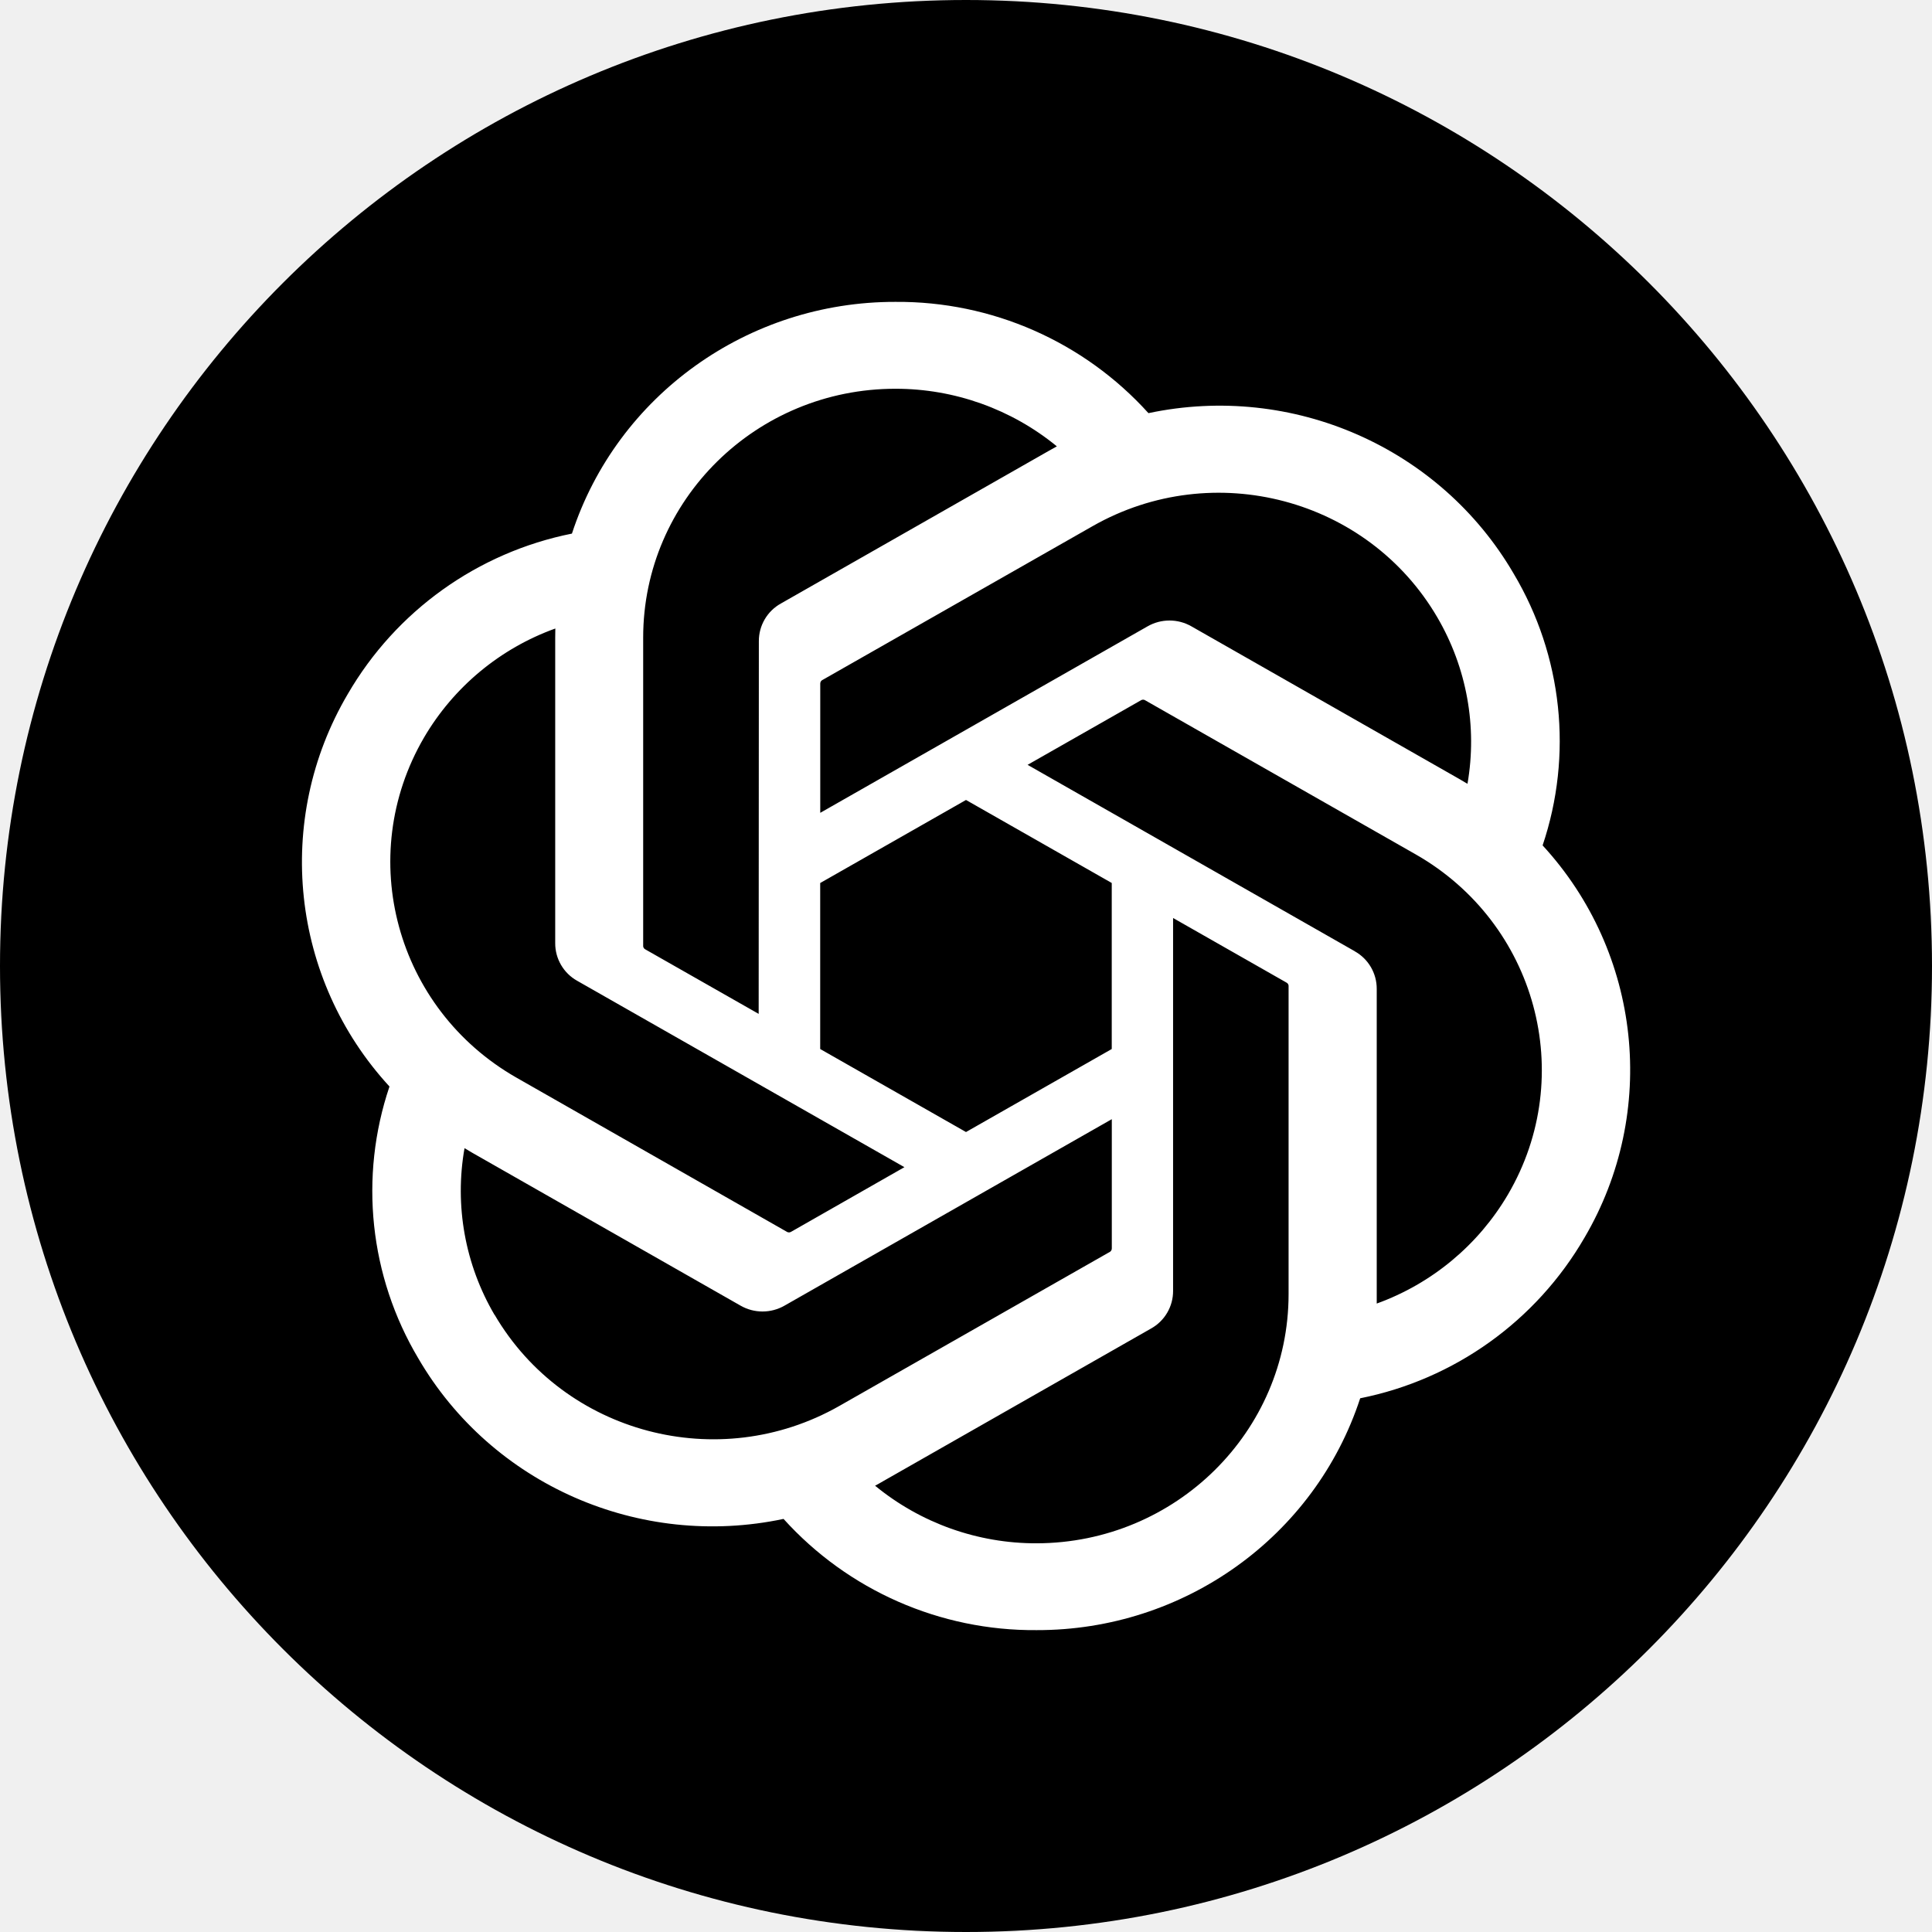
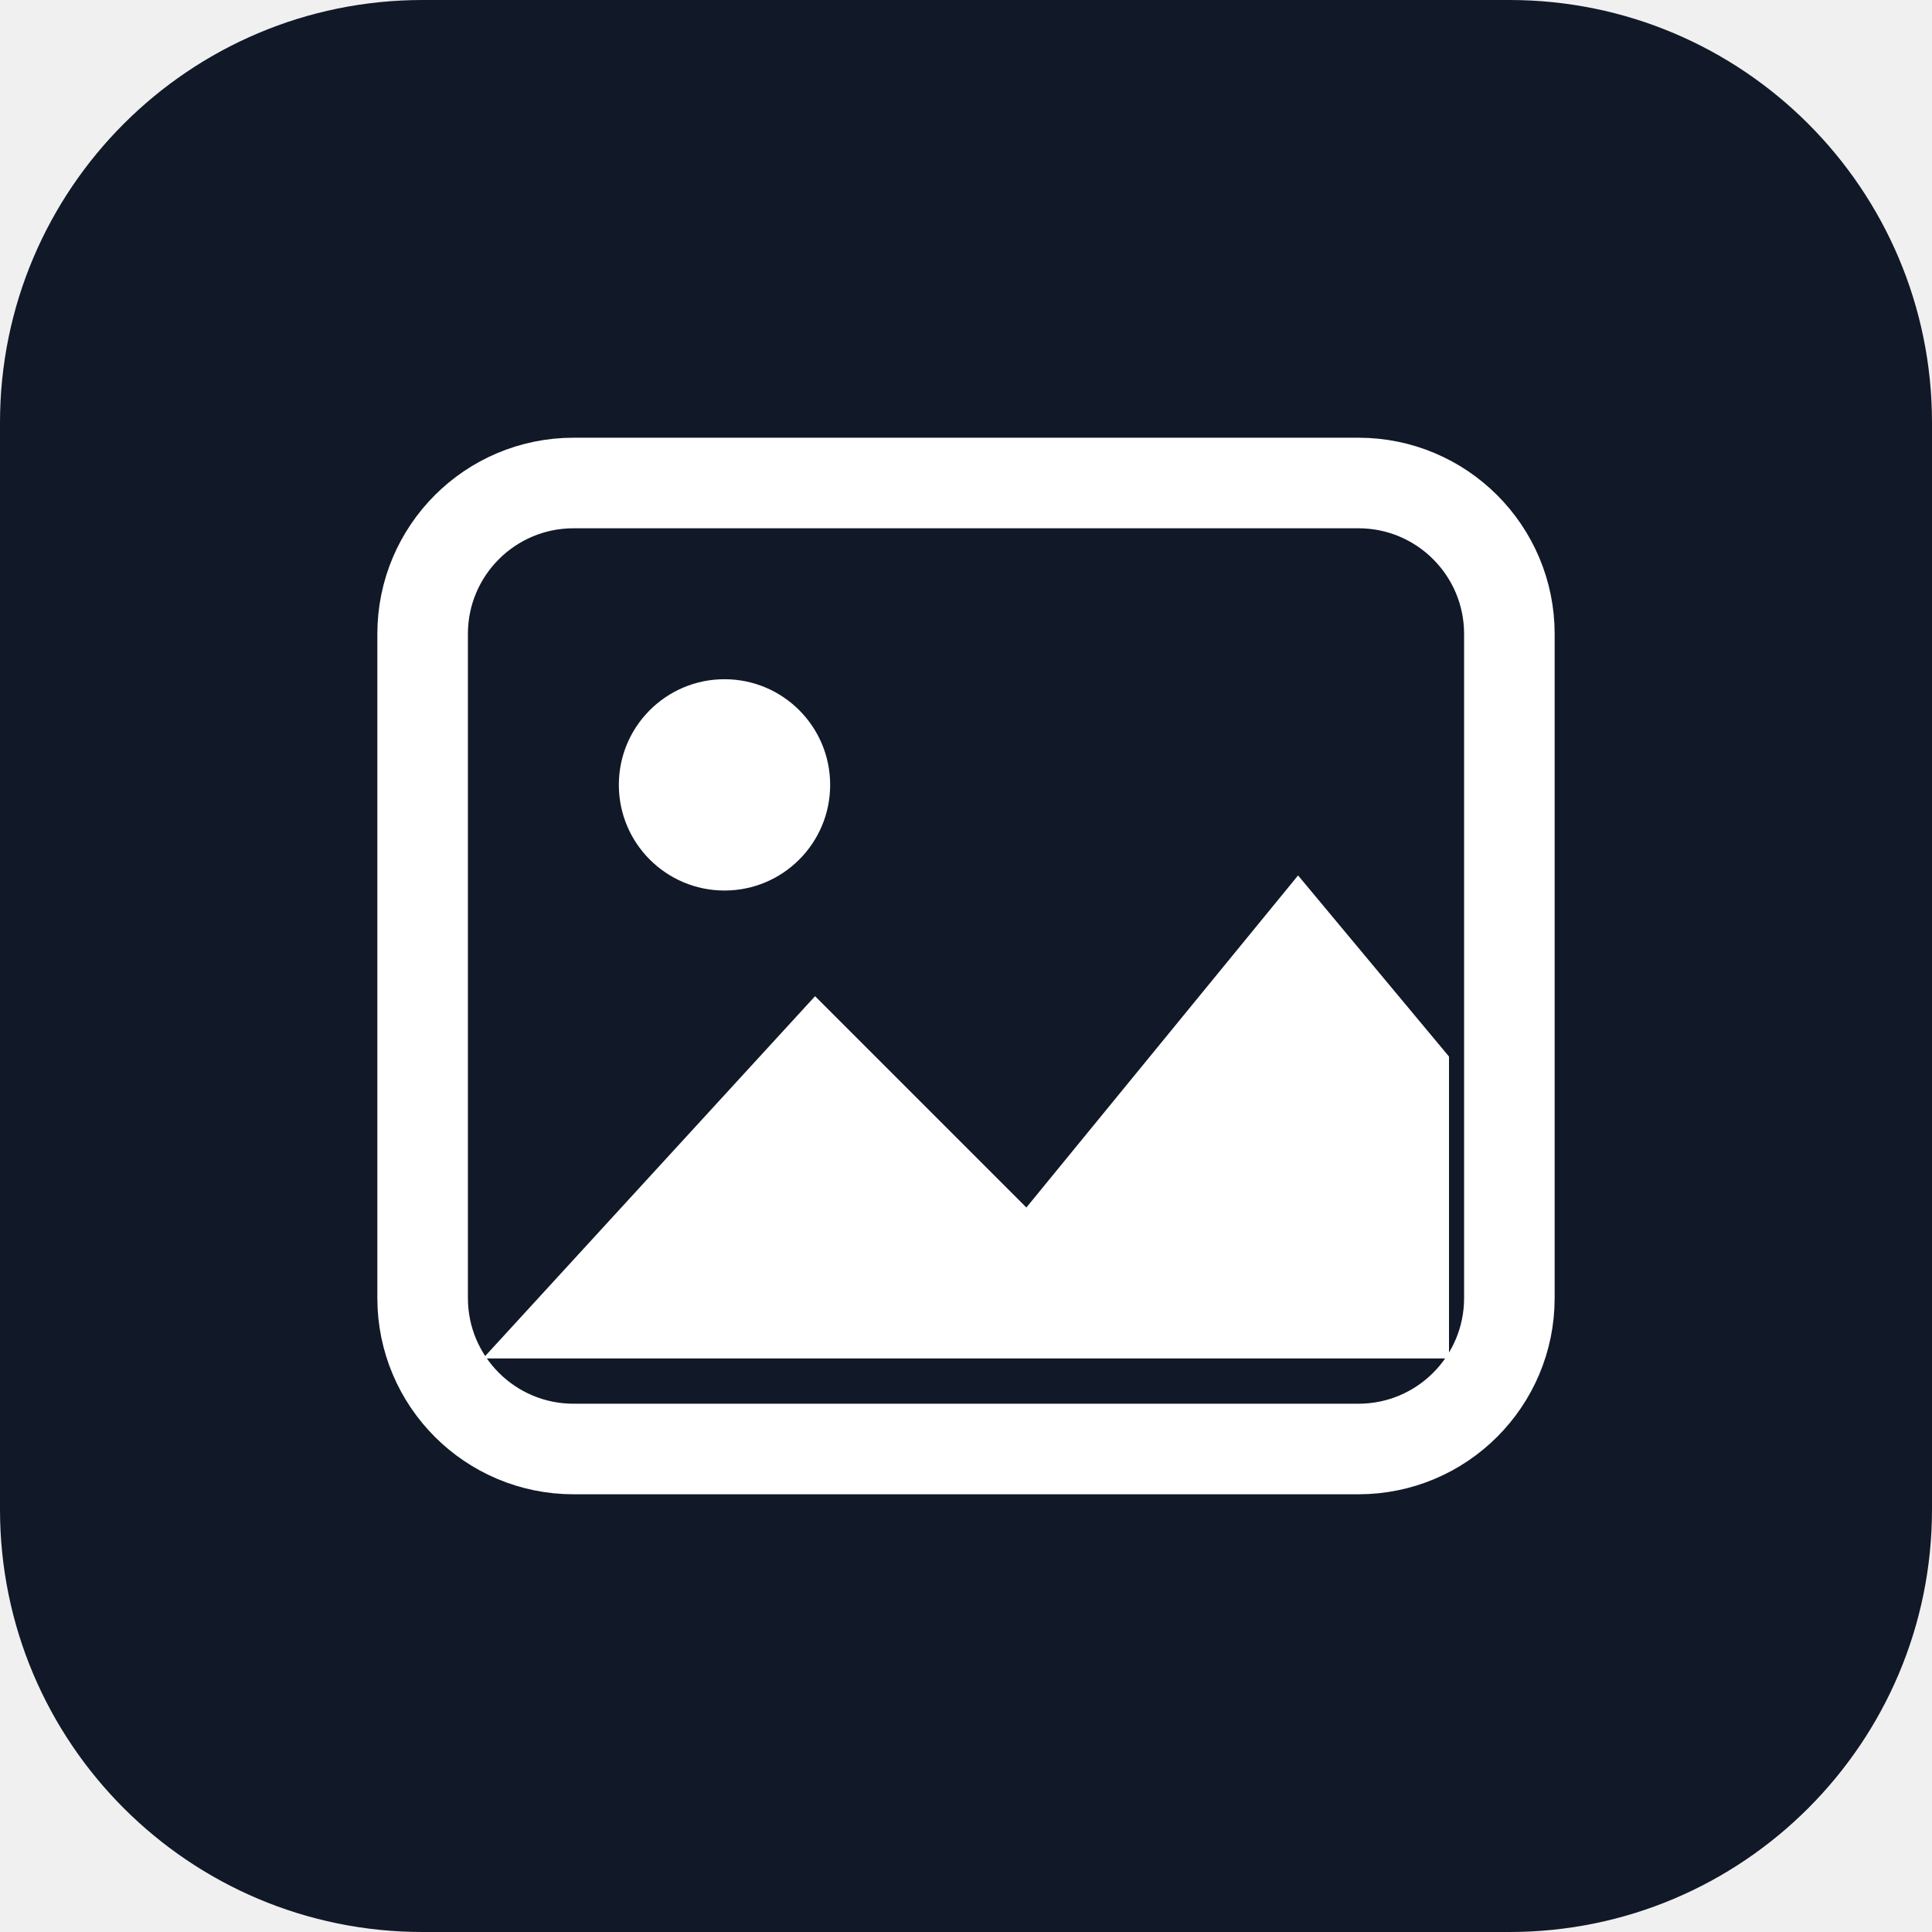
- <svg xmlns="http://www.w3.org/2000/svg" width="64" height="64">
-   <rect width="64" height="64" fill="black" rx="32" />
-   <svg fill="currentColor" fill-rule="evenodd" height="48" width="48" viewBox="0 0 24 24" x="8" y="8" style="color: rgb(255, 255, 255);">
-     <path d="M21.55 10.004a5.416 5.416 0 00-.478-4.501c-1.217-2.09-3.662-3.166-6.05-2.66A5.59 5.59 0 0010.831 1C8.39.995 6.224 2.546 5.473 4.838A5.553 5.553 0 001.76 7.496a5.487 5.487 0 00.691 6.5 5.416 5.416 0 00.477 4.502c1.217 2.09 3.662 3.165 6.05 2.66A5.586 5.586 0 0013.168 23c2.443.006 4.61-1.546 5.361-3.84a5.553 5.553 0 003.715-2.66 5.488 5.488 0 00-.693-6.497v.001zm-8.381 11.558a4.199 4.199 0 01-2.675-.954c.034-.018.093-.05.132-.074l4.44-2.53a.71.71 0 00.364-.623v-6.176l1.877 1.069c.02.01.033.029.036.05v5.115c-.003 2.274-1.87 4.118-4.174 4.123zM4.192 17.78a4.059 4.059 0 01-.498-2.763c.032.02.09.055.131.078l4.44 2.53c.225.13.504.13.73 0l5.42-3.088v2.138a.068.068 0 01-.027.057L9.9 19.288c-1.999 1.136-4.552.46-5.707-1.51h-.001zM3.023 8.216A4.15 4.15 0 015.198 6.41l-.002.151v5.06a.711.711 0 00.364.624l5.42 3.087-1.876 1.07a.067.067 0 01-.063.005l-4.489-2.559c-1.995-1.14-2.679-3.658-1.53-5.63h.001zm15.417 3.54l-5.42-3.088L14.896 7.6a.067.067 0 01.063-.006l4.489 2.557c1.998 1.14 2.683 3.662 1.529 5.633a4.163 4.163 0 01-2.174 1.807V12.38a.71.71 0 00-.363-.623zm1.867-2.773a6.04 6.04 0 00-.132-.078l-4.44-2.53a.731.731 0 00-.729 0l-5.42 3.088V7.325a.068.068 0 01.027-.057L14.1 4.713c2-1.137 4.555-.46 5.707 1.513.487.833.664 1.809.499 2.757h.001zm-11.741 3.81l-1.877-1.068a.065.065 0 01-.036-.051V6.559c.001-2.277 1.873-4.122 4.181-4.12.976 0 1.92.338 2.671.954-.034.018-.092.05-.131.073l-4.44 2.53a.71.71 0 00-.365.623l-.003 6.173v.002zm1.02-2.168L12 9.25l2.414 1.375v2.75L12 14.75l-2.415-1.375v-2.75z" />
-   </svg>
+ <svg xmlns="http://www.w3.org/2000/svg" width="64" height="64" viewBox="0 0 64 64">
+   <rect width="64" height="64" rx="14" fill="#111827" />
+   <rect x="14" y="16" width="36" height="32" rx="5" fill="none" stroke="#ffffff" stroke-width="3" />
+   <circle cx="24" cy="26" r="3.5" fill="#ffffff" />
+   <path d="M16 45 L27 33 L34 40 L43 29 L48 35 L48 45 Z" fill="#ffffff" />
</svg>
